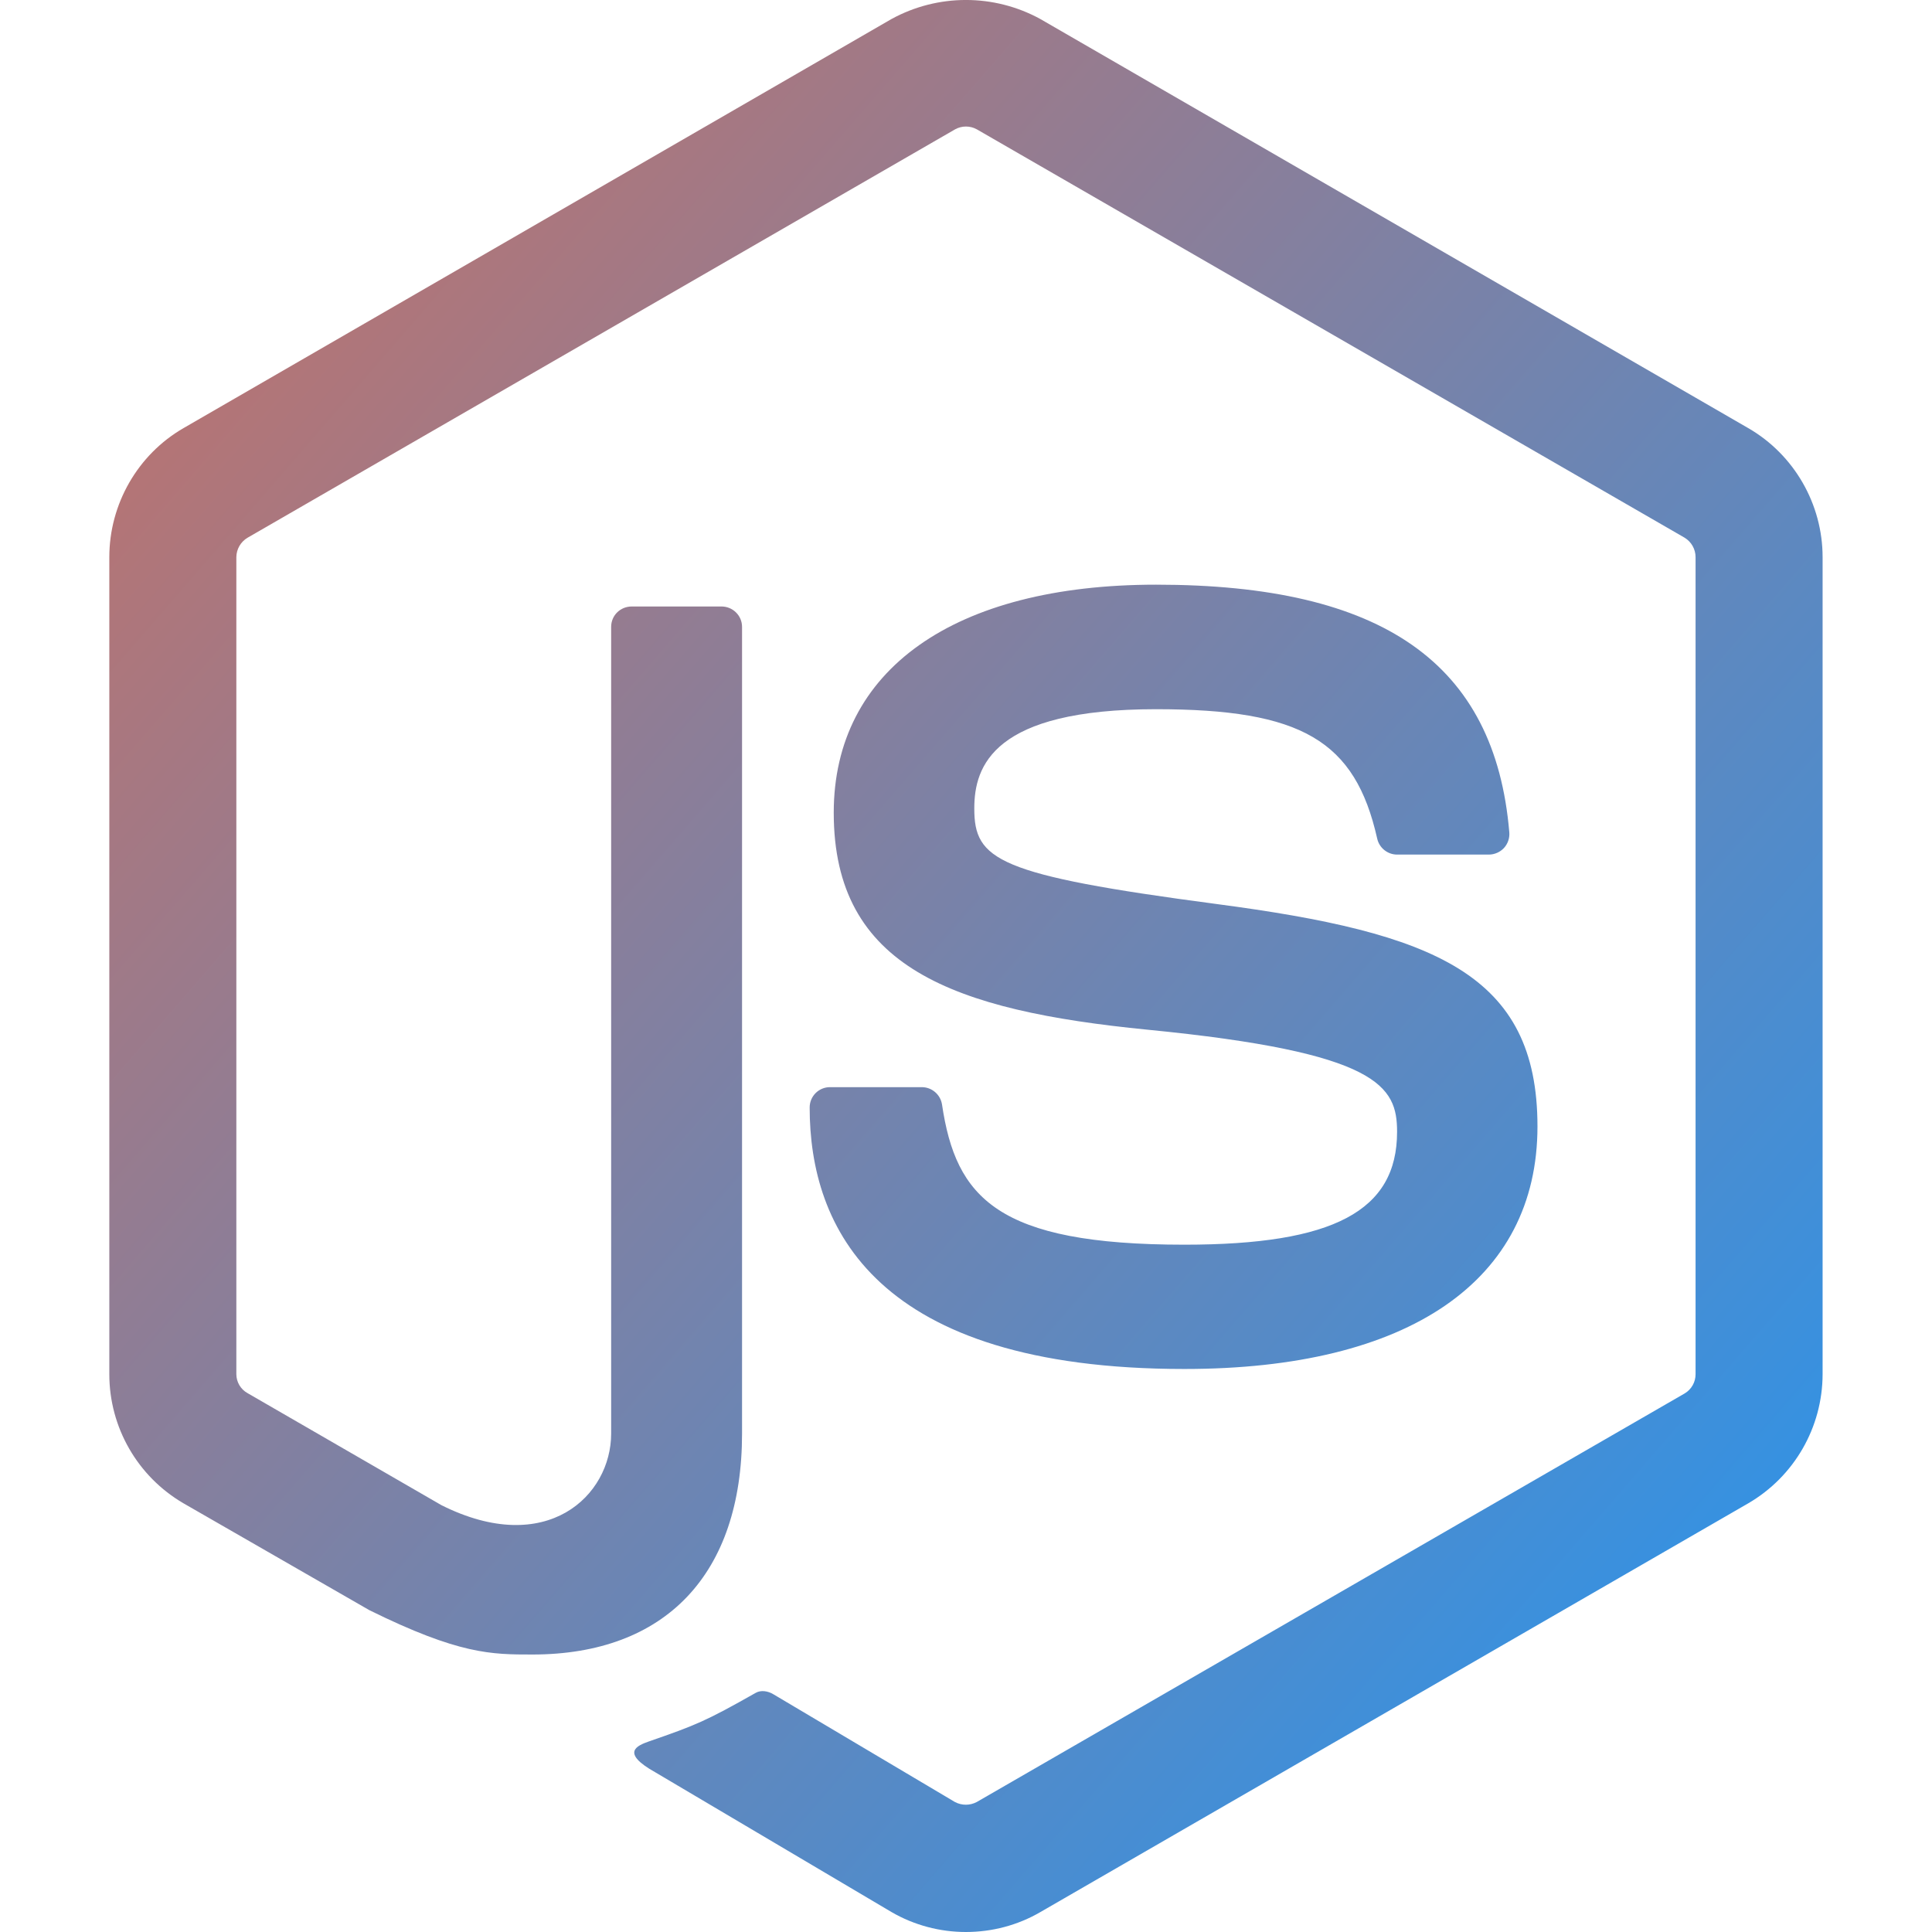
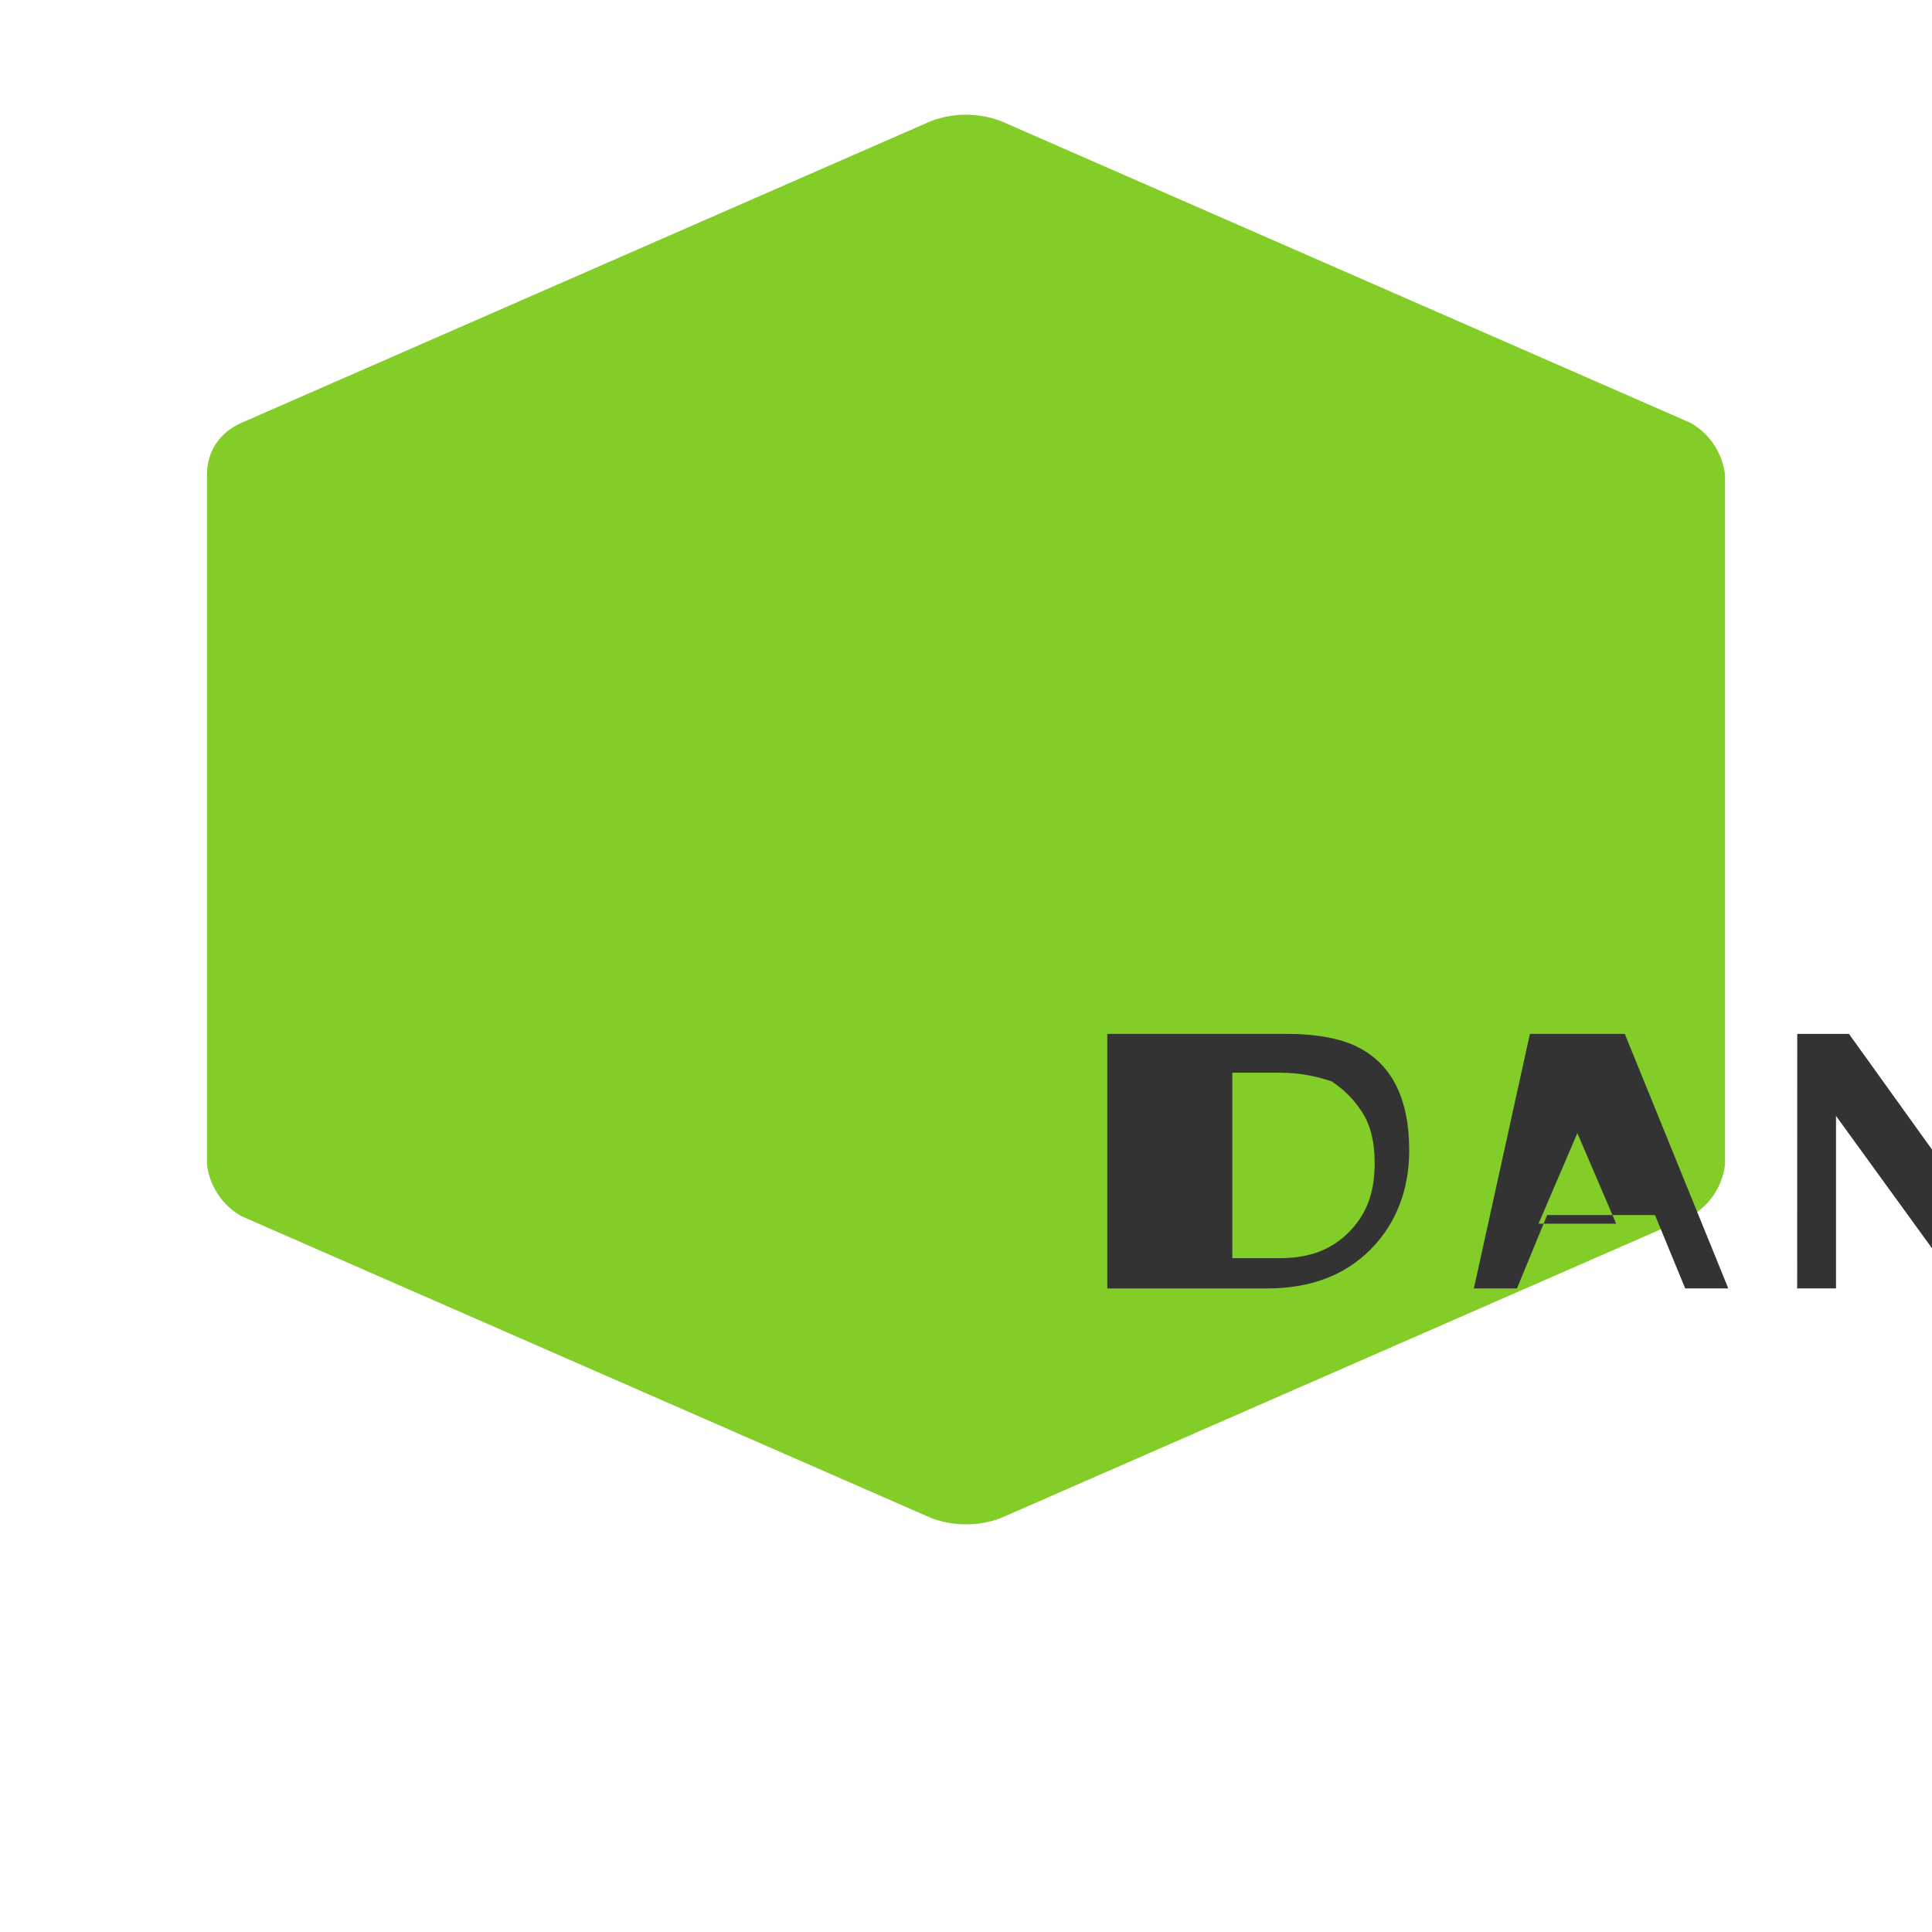
- <svg xmlns="http://www.w3.org/2000/svg" role="img" viewBox="0 0 24 24">
-   <defs>
-     <linearGradient id="svgGradient" x1="0%" y1="0%" x2="100%" y2="100%">
-       <stop offset="0%" stop-color="#C97064" />
-       <stop offset="100%" stop-color="#2196F3" />
-     </linearGradient>
-   </defs>
-   <path d="M11.998 24c-.321 0-.641-.084-.922-.247L8.14 22.016c-.438-.245-.224-.332-.08-.383.585-.203.703-.25 1.328-.604.065-.037.151-.023.218.017l2.256 1.339a.29.29 0 0 0 .272 0l8.795-5.076a.277.277 0 0 0 .134-.238V6.921a.283.283 0 0 0-.137-.242l-8.791-5.072a.278.278 0 0 0-.271 0L3.075 6.68a.284.284 0 0 0-.139.241v10.15a.27.27 0 0 0 .139.235l2.409 1.392c1.307.654 2.108-.116 2.108-.89V7.787c0-.142.114-.253.256-.253h1.115c.139 0 .255.112.255.253v10.021c0 1.745-.95 2.745-2.604 2.745-.508 0-.909 0-2.026-.551L2.28 18.675a1.856 1.856 0 0 1-.922-1.604V6.921c0-.659.353-1.275.922-1.603L11.075.236a1.925 1.925 0 0 1 1.848 0l8.794 5.082c.57.329.924.944.924 1.603v10.15a1.86 1.86 0 0 1-.924 1.604l-8.794 5.078c-.28.163-.599.247-.925.247zm7.101-10.007c0-1.9-1.284-2.406-3.987-2.763-2.731-.361-3.009-.548-3.009-1.187 0-.528.235-1.233 2.258-1.233 1.807 0 2.473.389 2.747 1.607a.254.254 0 0 0 .247.199h1.141a.26.26 0 0 0 .186-.081.257.257 0 0 0 .067-.196c-.177-2.098-1.571-3.076-4.388-3.076-2.508 0-4.004 1.058-4.004 2.833 0 1.925 1.488 2.457 3.895 2.695 2.88.282 3.103.703 3.103 1.269 0 .983-.789 1.402-2.642 1.402-2.327 0-2.839-.584-3.011-1.742a.255.255 0 0 0-.253-.215h-1.137a.252.252 0 0 0-.254.253c0 1.482.806 3.248 4.655 3.248 2.788.001 4.386-1.096 4.386-3.013z" fill="url(#svgGradient)" />
+ <svg xmlns="http://www.w3.org/2000/svg" width="64" height="64" viewBox="0 0 32 32">
+   <path d="M15.428 2.002a1.65 1.65 0 0 1 1.143 0l11.43 5.002a1.142 1.142 0 0 1 .571.857v11.428a1.14 1.14 0 0 1-.572.857l-11.428 5a1.65 1.65 0 0 1-1.143 0l-11.43-5.002a1.142 1.142 0 0 1-.571-.857V7.86c0-.357.185-.686.572-.857z" fill="#83cd29" />
+   <path d="M21.34 17.125c.45 0 .86.072 1.143.215.286.143.5.357.643.643.143.286.215.643.215 1.072 0 .643-.215 1.215-.643 1.643-.428.429-1 .643-1.715.643H18.34v-4.216zm-.143 3.714c.5 0 .858-.143 1.143-.429.286-.286.429-.643.429-1.143 0-.357-.072-.643-.215-.857-.143-.215-.286-.357-.5-.5-.215-.072-.5-.143-.858-.143h-.785v3.072zM25.34 17.125h1.572l1.714 4.215h-.714l-.5-1.215h-1.786l-.5 1.215h-.714zm.786 1.643l-.643 1.5h1.286l-.643-1.5zM29.768 17.125h.857l2 2.786v-2.786h.643v4.215h-.786l-2.072-2.857v2.857h-.643z" fill="#333" />
</svg>
